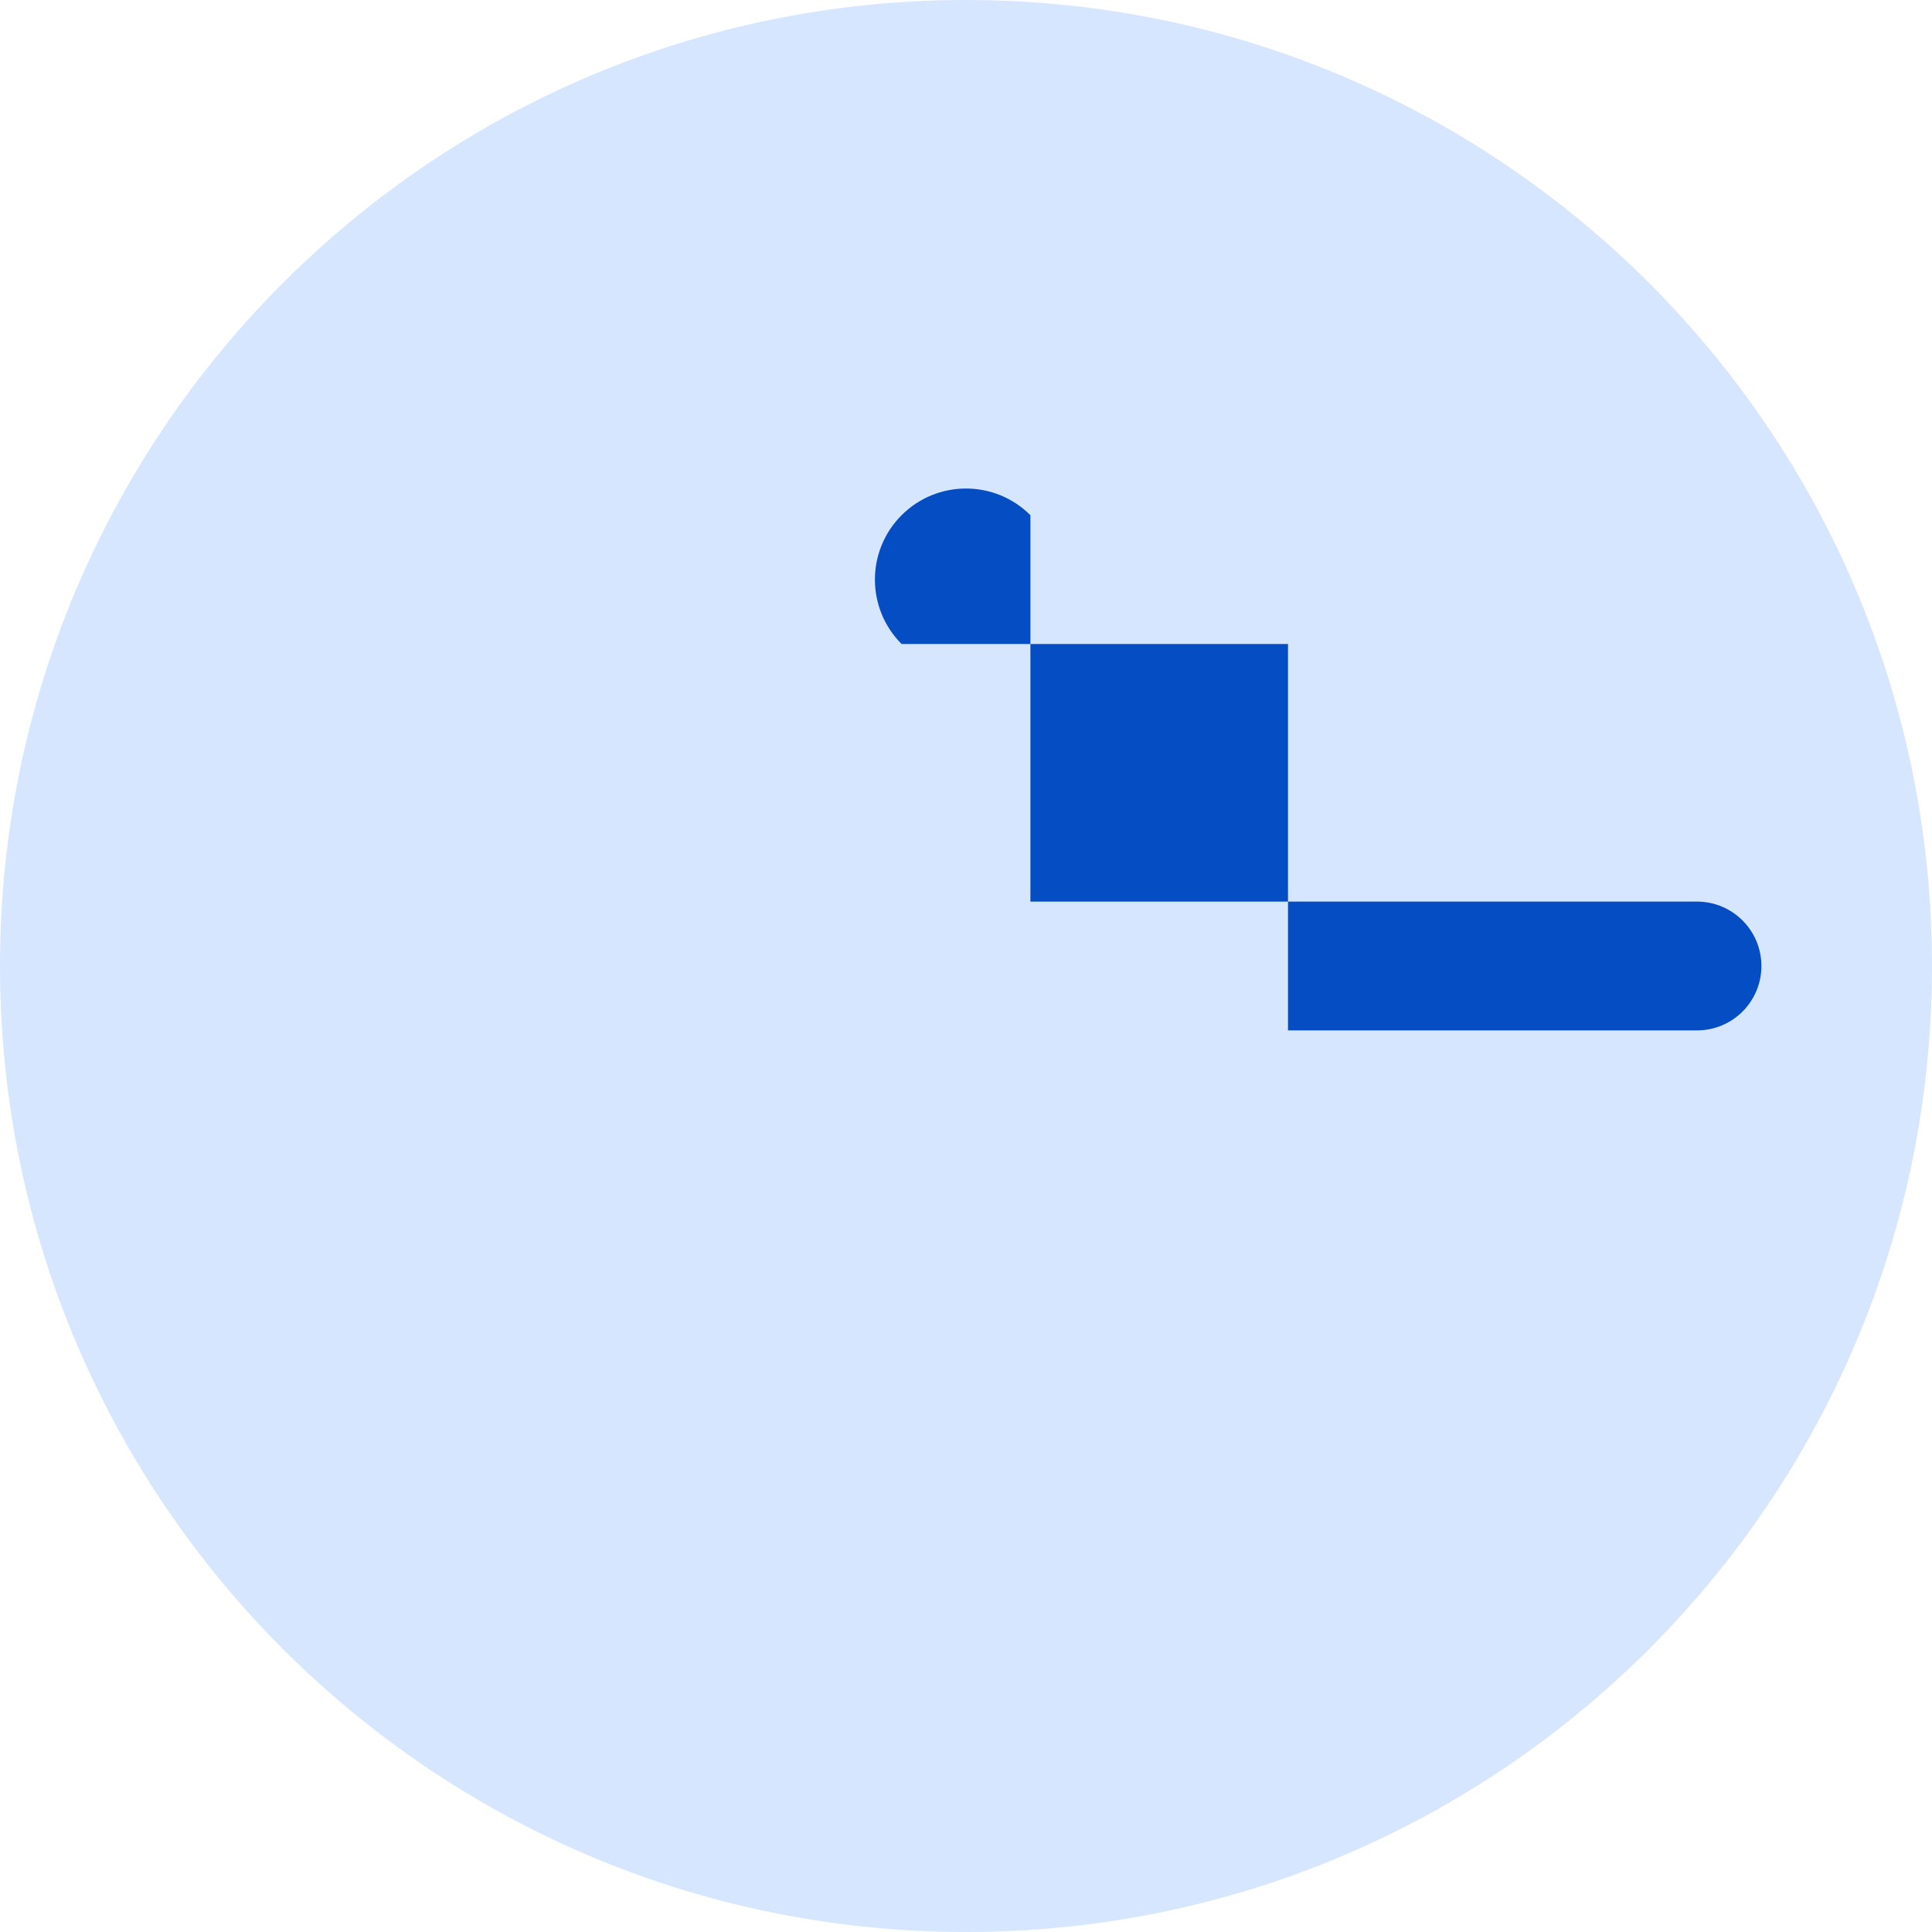
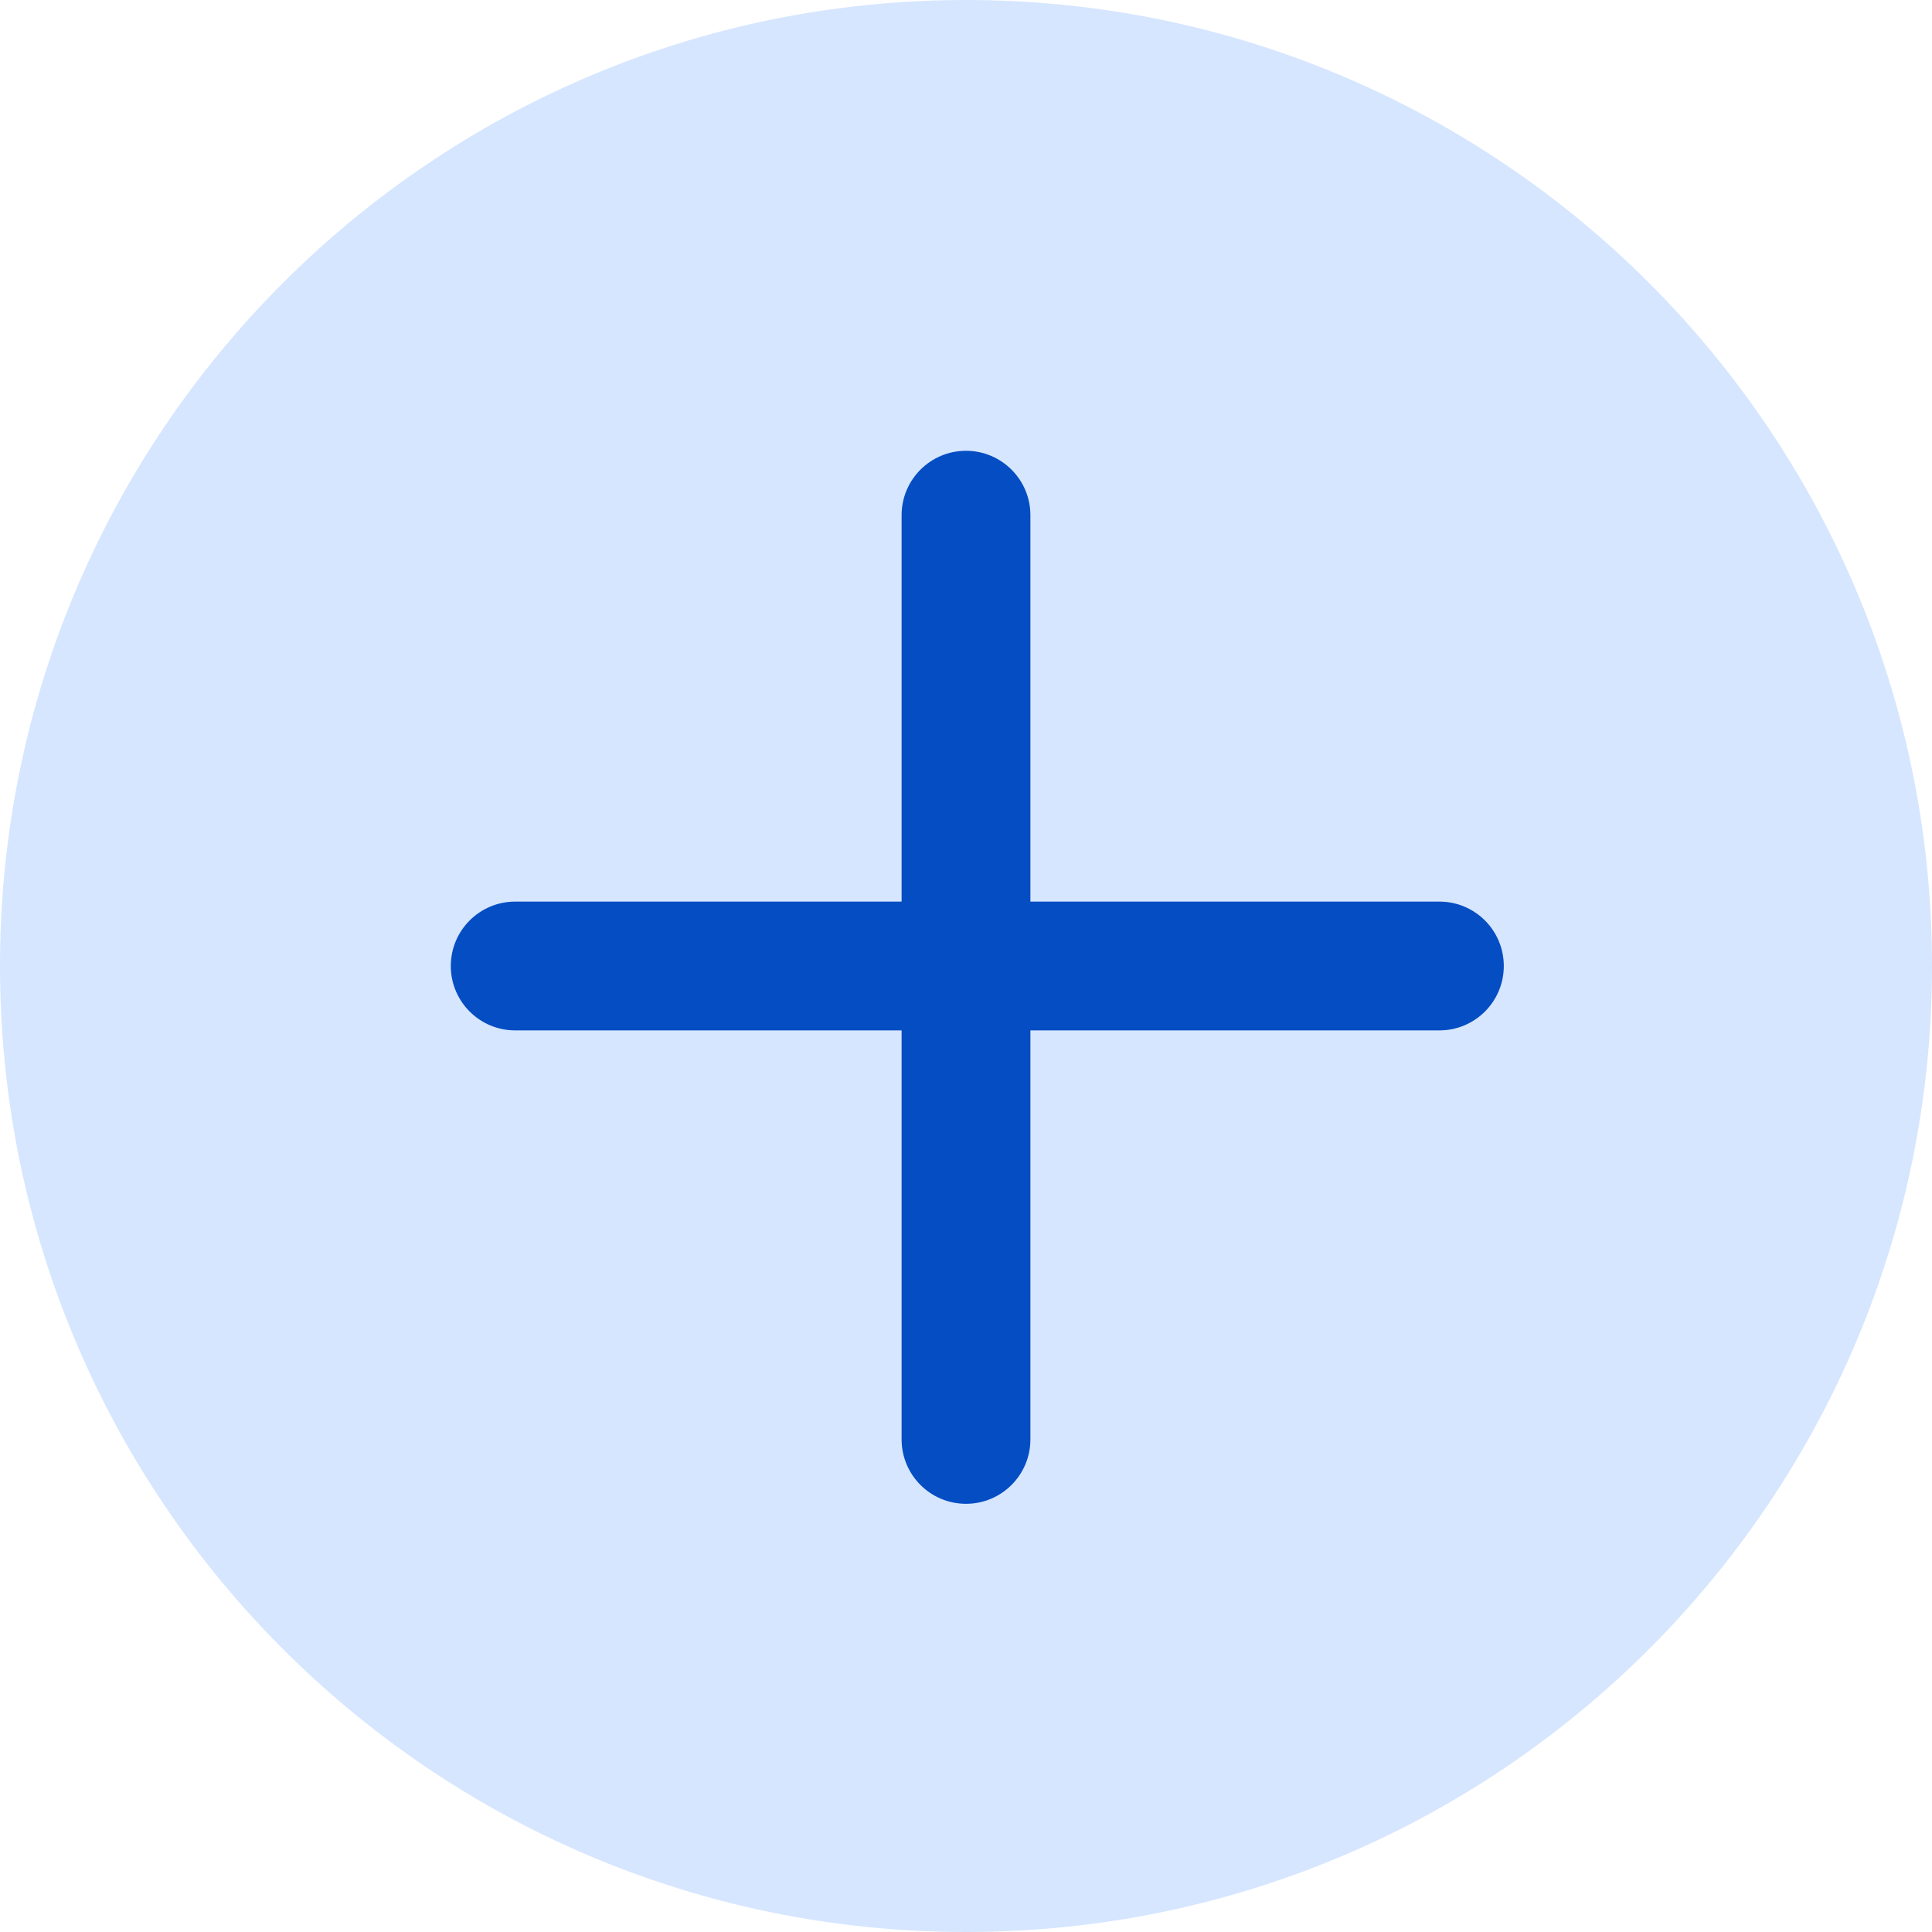
<svg xmlns="http://www.w3.org/2000/svg" width="30" height="30" viewBox="0 0 30 30">
  <defs>
    <style>
.a{fill:none;}.b{clip-path:url(#a);}.c{fill:#d6e6ff;}.d{fill:#044dc3;}
</style>
    <clipPath id="a">
      <rect class="a" width="30" height="30" />
    </clipPath>
  </defs>
  <g class="b">
    <path class="c" d="M15,0A15,15,0,1,1,0,15,15,15,0,0,1,15,0" />
-     <path class="d" d="M22.351,14H16V8a1,1,0,0,0-2,2h6v6.351a1,1,0,0,0,0,0V16h6.351a1,1,0,0,0,0-2" />
+     <path class="d" d="M22.351,14H16V8a1,1,0,0,0-2,0v6H8a1,1,0,0,0,0,2h6v6.351a1,1,0,0,0,2,0V16h6.351a1,1,0,0,0,0-2" />
  </g>
</svg>
